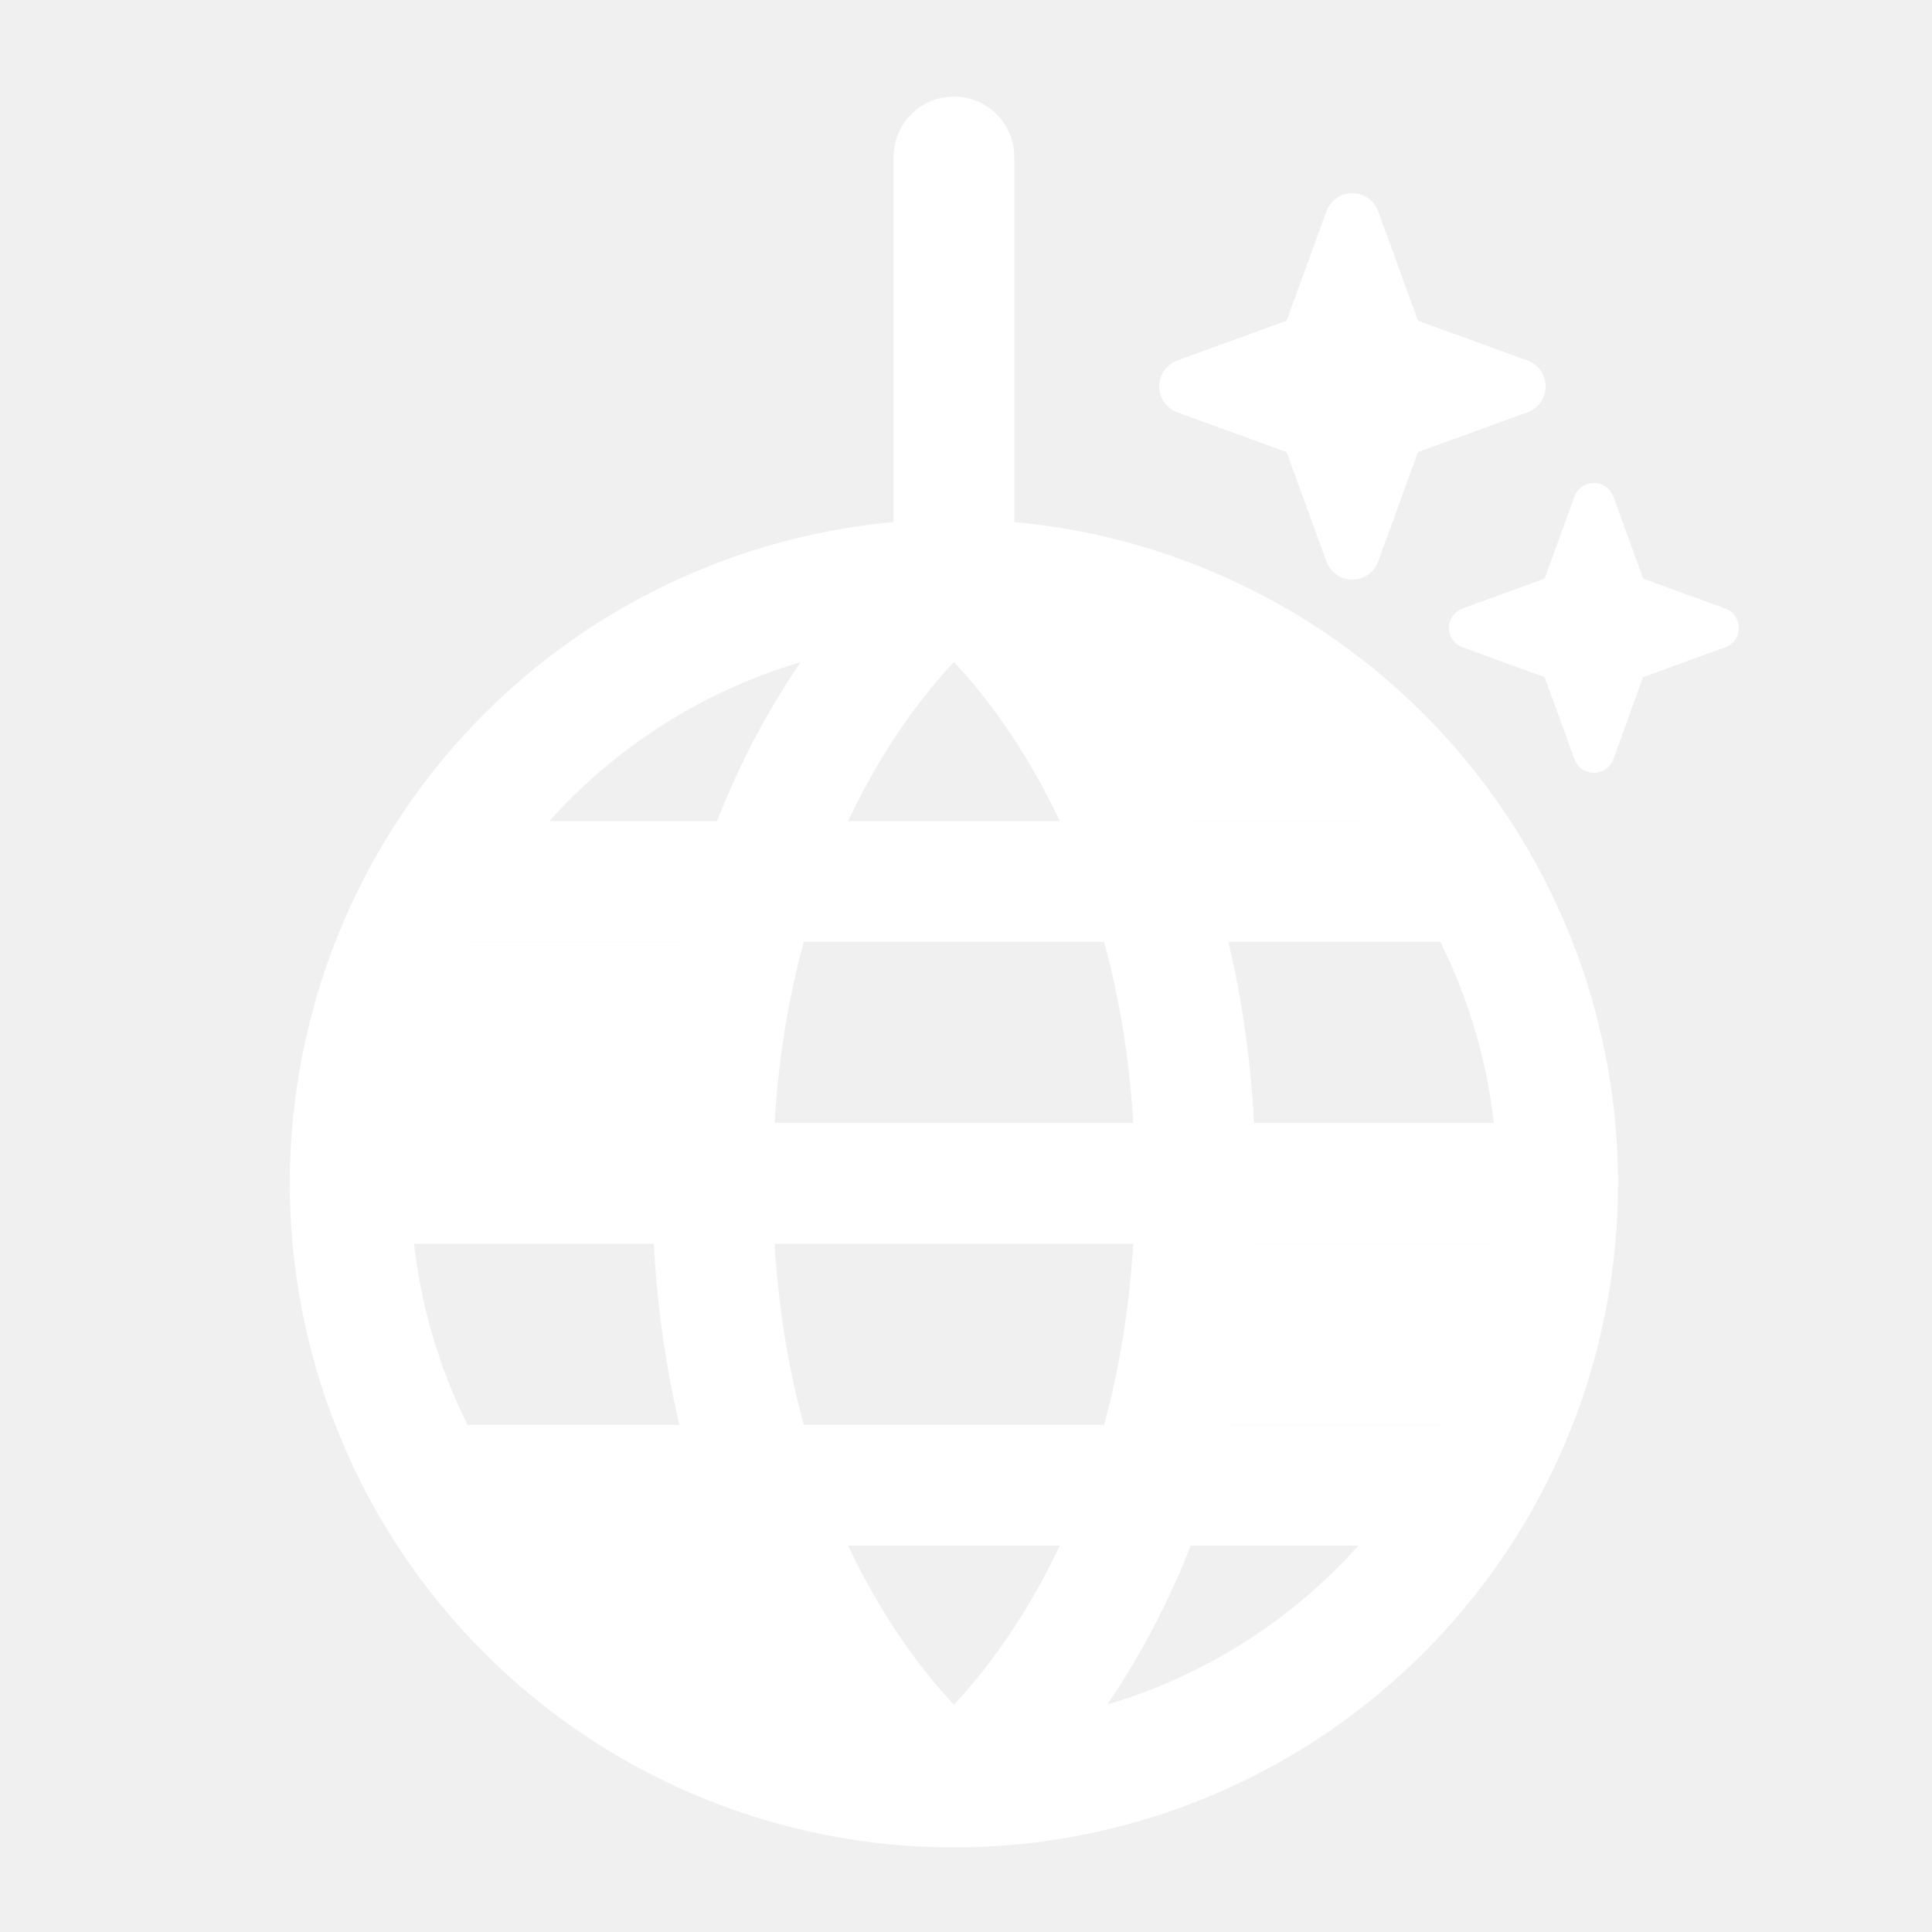
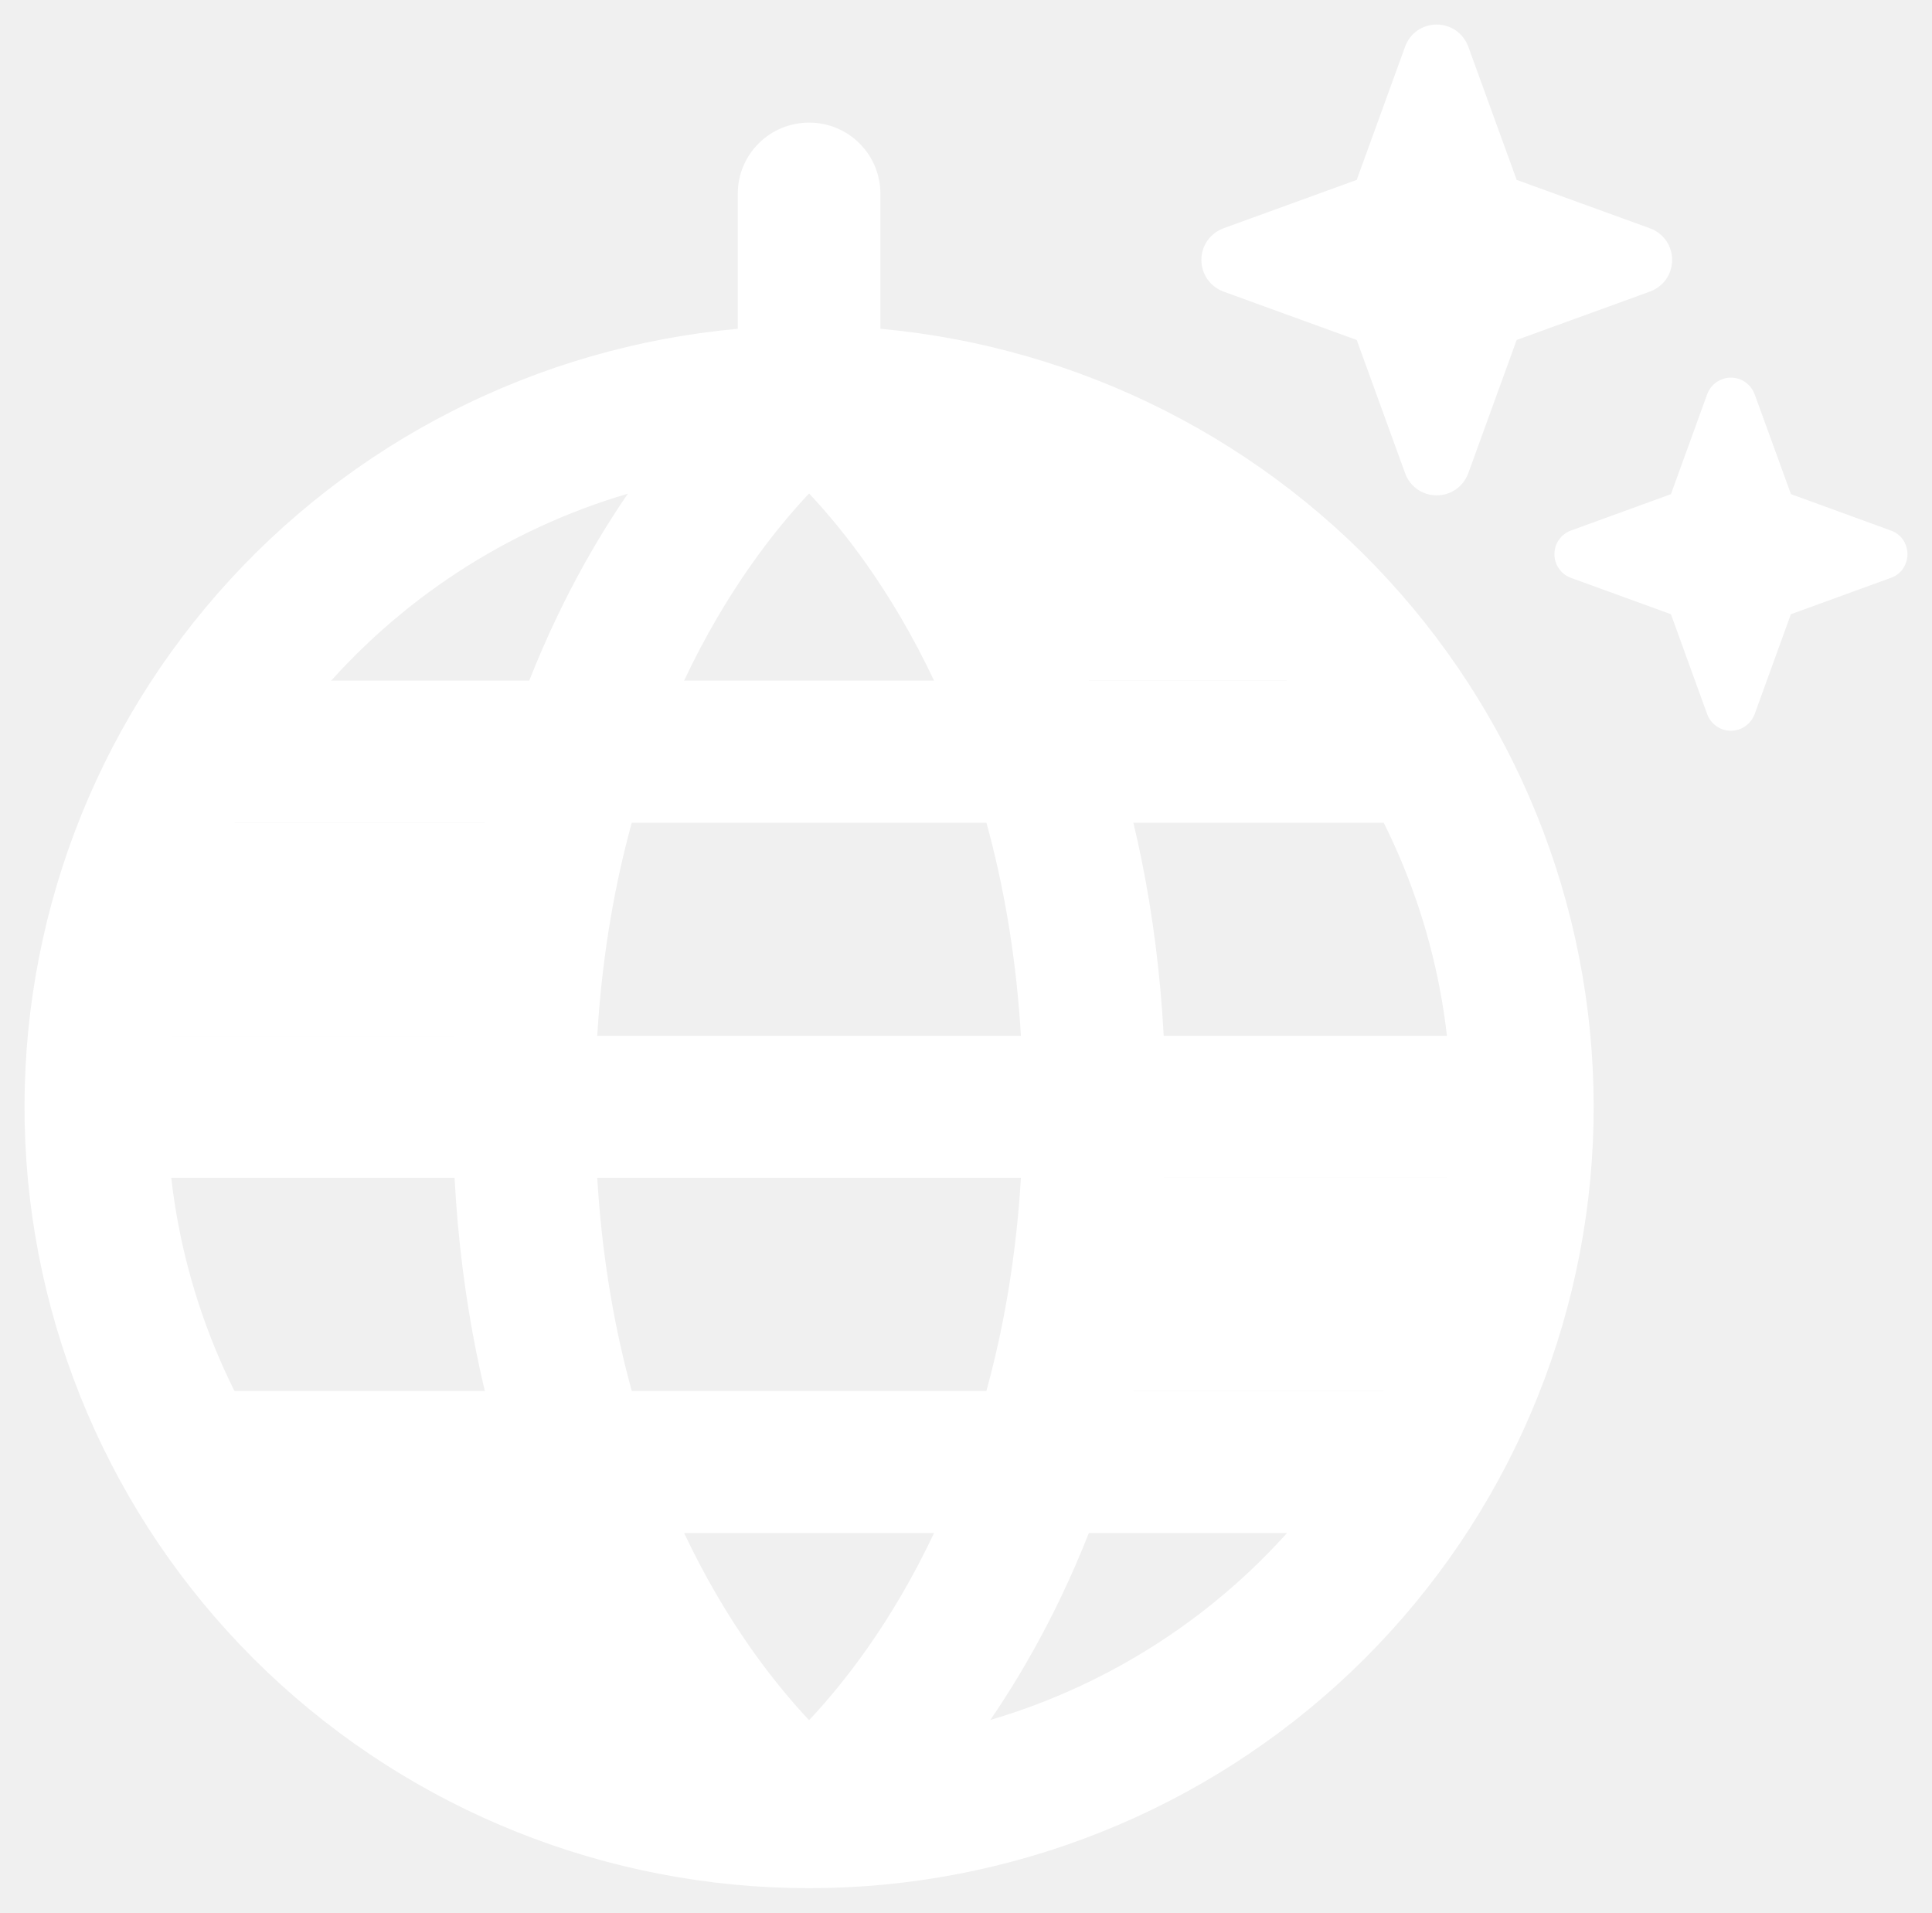
- <svg xmlns="http://www.w3.org/2000/svg" width="20" height="20" viewBox="0 0 20 20" fill="none">
+ <svg xmlns="http://www.w3.org/2000/svg" width="19.7" height="19.5" viewBox="3.75 2.75 19.7 19.5" fill="none">
  <g id="Frame">
-     <path id="Vector" d="M10.5 5.404V1.625C10.5 1.459 10.434 1.3 10.317 1.183C10.2 1.066 10.041 1 9.875 1C9.709 1 9.55 1.066 9.433 1.183C9.316 1.3 9.25 1.459 9.25 1.625V5.404C7.488 5.565 5.856 6.399 4.693 7.732C3.531 9.066 2.927 10.796 3.007 12.563C3.088 14.331 3.846 15.999 5.126 17.221C6.405 18.443 8.106 19.125 9.875 19.125C11.644 19.125 13.345 18.443 14.624 17.221C15.904 15.999 16.662 14.331 16.743 12.563C16.823 10.796 16.219 9.066 15.057 7.732C13.894 6.399 12.262 5.565 10.5 5.404ZM15.464 11.625H12.982C12.864 9.409 12.139 7.847 11.463 6.855C12.525 7.169 13.47 7.789 14.182 8.637C14.893 9.486 15.339 10.525 15.464 11.625ZM8.019 12.875H11.731C11.575 15.494 10.471 17.012 9.875 17.647C9.278 17.01 8.174 15.493 8.019 12.875ZM8.019 11.625C8.175 9.006 9.279 7.488 9.875 6.853C10.472 7.49 11.576 9.007 11.731 11.625H8.019ZM8.287 6.855C7.609 7.847 6.886 9.409 6.768 11.625H4.286C4.411 10.525 4.857 9.486 5.568 8.637C6.28 7.789 7.225 7.169 8.287 6.855ZM4.286 12.875H6.768C6.886 15.091 7.611 16.653 8.287 17.645C7.225 17.331 6.28 16.711 5.568 15.863C4.857 15.014 4.411 13.975 4.286 12.875ZM11.463 17.645C12.139 16.653 12.864 15.091 12.982 12.875H15.464C15.339 13.975 14.893 15.014 14.182 15.863C13.47 16.711 12.525 17.331 11.463 17.645Z" fill="white" />
-     <rect id="Rectangle 1" x="4.25" y="8.5" width="11.25" height="1.25" fill="white" />
-     <rect id="Rectangle 2" x="4.25" y="14.75" width="11.25" height="1.25" fill="white" />
-     <rect id="Rectangle 3" x="4.25" y="9.75" width="3.125" height="1.875" fill="white" />
-     <rect id="Rectangle 4" x="12.375" y="12.875" width="3.125" height="1.875" fill="white" />
-     <path id="Rectangle 5" d="M5.5 15.375H8.625V17.875L5.812 17.562L5.5 15.375Z" fill="white" />
-     <path id="Rectangle 6" d="M14.25 8.5L11.125 8.5L11.125 6.625L13.938 6.859L14.25 8.5Z" fill="white" />
-     <path id="Vector_2" d="M16 4C16 4.059 15.983 4.116 15.949 4.164C15.915 4.212 15.868 4.248 15.812 4.268L14.679 4.68L14.267 5.814C14.247 5.868 14.21 5.915 14.163 5.949C14.115 5.982 14.058 6 13.999 6C13.941 6 13.884 5.982 13.836 5.949C13.788 5.915 13.752 5.868 13.732 5.814L13.319 4.68L12.186 4.268C12.132 4.248 12.085 4.211 12.051 4.163C12.018 4.115 12 4.058 12 4C12 3.942 12.018 3.885 12.051 3.837C12.085 3.789 12.132 3.752 12.186 3.732L13.319 3.32L13.732 2.186C13.752 2.132 13.788 2.084 13.836 2.051C13.884 2.018 13.941 2 13.999 2C14.058 2 14.115 2.018 14.163 2.051C14.21 2.084 14.247 2.132 14.267 2.186L14.679 3.32L15.812 3.732C15.868 3.752 15.915 3.788 15.949 3.836C15.983 3.884 16 3.941 16 4Z" fill="white" />
-     <path id="Vector_3" d="M18 6.5C18 6.544 17.987 6.587 17.962 6.623C17.937 6.659 17.901 6.686 17.859 6.701L17.009 7.01L16.701 7.86C16.685 7.901 16.658 7.937 16.622 7.962C16.586 7.987 16.543 8 16.5 8C16.456 8 16.413 7.987 16.377 7.962C16.341 7.937 16.314 7.901 16.299 7.86L15.99 7.01L15.14 6.701C15.099 6.686 15.063 6.658 15.038 6.622C15.013 6.586 15 6.544 15 6.5C15 6.456 15.013 6.414 15.038 6.378C15.063 6.342 15.099 6.314 15.14 6.299L15.99 5.99L16.299 5.14C16.314 5.099 16.341 5.063 16.377 5.038C16.413 5.013 16.456 5 16.5 5C16.543 5 16.586 5.013 16.622 5.038C16.658 5.063 16.685 5.099 16.701 5.14L17.01 5.99L17.859 6.299C17.901 6.314 17.937 6.341 17.962 6.377C17.987 6.413 18 6.456 18 6.5Z" fill="white" />
+     <g id="Vector">
+       <path d="M12.727 6.102V4.724C12.727 4.532 12.651 4.348 12.514 4.212C12.378 4.076 12.193 4 12 4C11.807 4 11.622 4.076 11.486 4.212C11.349 4.348 11.273 4.532 11.273 4.724V6.102C9.223 6.289 7.323 7.255 5.97 8.8C4.617 10.345 3.915 12.349 4.008 14.397C4.102 16.445 4.985 18.378 6.473 19.794C7.962 21.21 9.941 22 12 22C14.059 22 16.038 21.21 17.527 19.794C19.015 18.378 19.898 16.445 19.992 14.397C20.085 12.349 19.383 10.345 18.03 8.8C16.677 7.255 14.777 6.289 12.727 6.102ZM18.504 13.31H15.616C15.478 10.743 14.634 8.933 13.848 7.783C15.084 8.147 16.184 8.866 17.012 9.849C17.84 10.832 18.358 12.035 18.504 13.31ZM9.84 14.758H14.16C13.978 17.792 12.694 19.551 12 20.287C11.306 19.549 10.021 17.791 9.84 14.758ZM9.84 13.31C10.022 10.276 11.306 8.517 12 7.781C12.694 8.519 13.979 10.277 14.16 13.31H9.84ZM10.152 7.783C9.364 8.933 8.522 10.743 8.385 13.31H5.496C5.642 12.035 6.16 10.832 6.988 9.849C7.816 8.866 8.916 8.147 10.152 7.783ZM5.496 14.758H8.385C8.522 17.325 9.365 19.136 10.152 20.285C8.916 19.921 7.816 19.203 6.988 18.22C6.16 17.237 5.642 16.033 5.496 14.758ZM13.848 20.285C14.634 19.136 15.478 17.325 15.616 14.758H18.504C18.358 16.033 17.84 17.237 17.012 18.22C16.184 19.203 15.084 19.921 13.848 20.285Z" fill="white" />
+       <path d="M5.455 9.689H18.545V11.138H5.455V9.689Z" fill="white" />
+       <path d="M5.455 16.931H18.545V18.379H5.455V16.931Z" fill="white" />
+       <path d="M5.455 11.138H9.091V13.31H5.455V11.138Z" fill="white" />
+       <path d="M14.909 14.758H18.545V16.931H14.909V14.758Z" fill="white" />
+       <path d="M6.909 17.655H10.545V20.551L7.273 20.189L6.909 17.655Z" fill="white" />
+       <path d="M17.091 9.689L13.454 9.689V7.517L16.727 7.789L17.091 9.689Z" fill="white" />
+     </g>
+     <g id="Vector_2">
+       <path d="M20.8 5.4C20.8 5.47 20.779 5.539 20.739 5.597C20.698 5.654 20.641 5.698 20.575 5.722L19.215 6.216L18.721 7.576C18.696 7.642 18.653 7.699 18.595 7.739C18.538 7.779 18.469 7.8 18.399 7.8C18.329 7.8 18.261 7.779 18.203 7.739C18.146 7.699 18.102 7.642 18.078 7.576L17.584 6.216L16.224 5.722C16.158 5.697 16.101 5.653 16.061 5.596C16.021 5.538 16 5.47 16 5.4C16 5.33 16.021 5.262 16.061 5.204C16.101 5.147 16.158 5.103 16.224 5.078L17.584 4.584L18.078 3.224C18.102 3.158 18.146 3.101 18.203 3.061C18.261 3.021 18.329 3 18.399 3C18.469 3 18.538 3.021 18.595 3.061C18.653 3.101 18.696 3.158 18.721 3.224L19.215 4.584L20.575 5.078C20.641 5.102 20.698 5.146 20.739 5.203C20.779 5.261 20.8 5.33 20.8 5.4Z" fill="white" />
+       <path d="M23.2 8.4C23.2 8.453 23.184 8.504 23.154 8.548C23.124 8.591 23.081 8.624 23.031 8.641L22.011 9.012L21.641 10.032C21.622 10.082 21.589 10.124 21.546 10.154C21.503 10.184 21.452 10.2 21.399 10.2C21.347 10.2 21.296 10.184 21.253 10.154C21.209 10.124 21.177 10.082 21.158 10.032L20.788 9.012L19.768 8.641C19.718 8.623 19.676 8.59 19.646 8.547C19.616 8.504 19.6 8.453 19.6 8.4C19.6 8.347 19.616 8.296 19.646 8.253C19.676 8.21 19.718 8.177 19.768 8.159L20.788 7.788L21.158 6.768C21.177 6.719 21.209 6.676 21.253 6.646C21.296 6.616 21.347 6.6 21.399 6.6C21.452 6.6 21.503 6.616 21.546 6.646C21.589 6.676 21.622 6.719 21.641 6.768L22.012 7.788L23.031 8.159C23.081 8.176 23.124 8.209 23.154 8.252C23.184 8.296 23.2 8.347 23.2 8.4Z" fill="white" />
+     </g>
  </g>
</svg>
